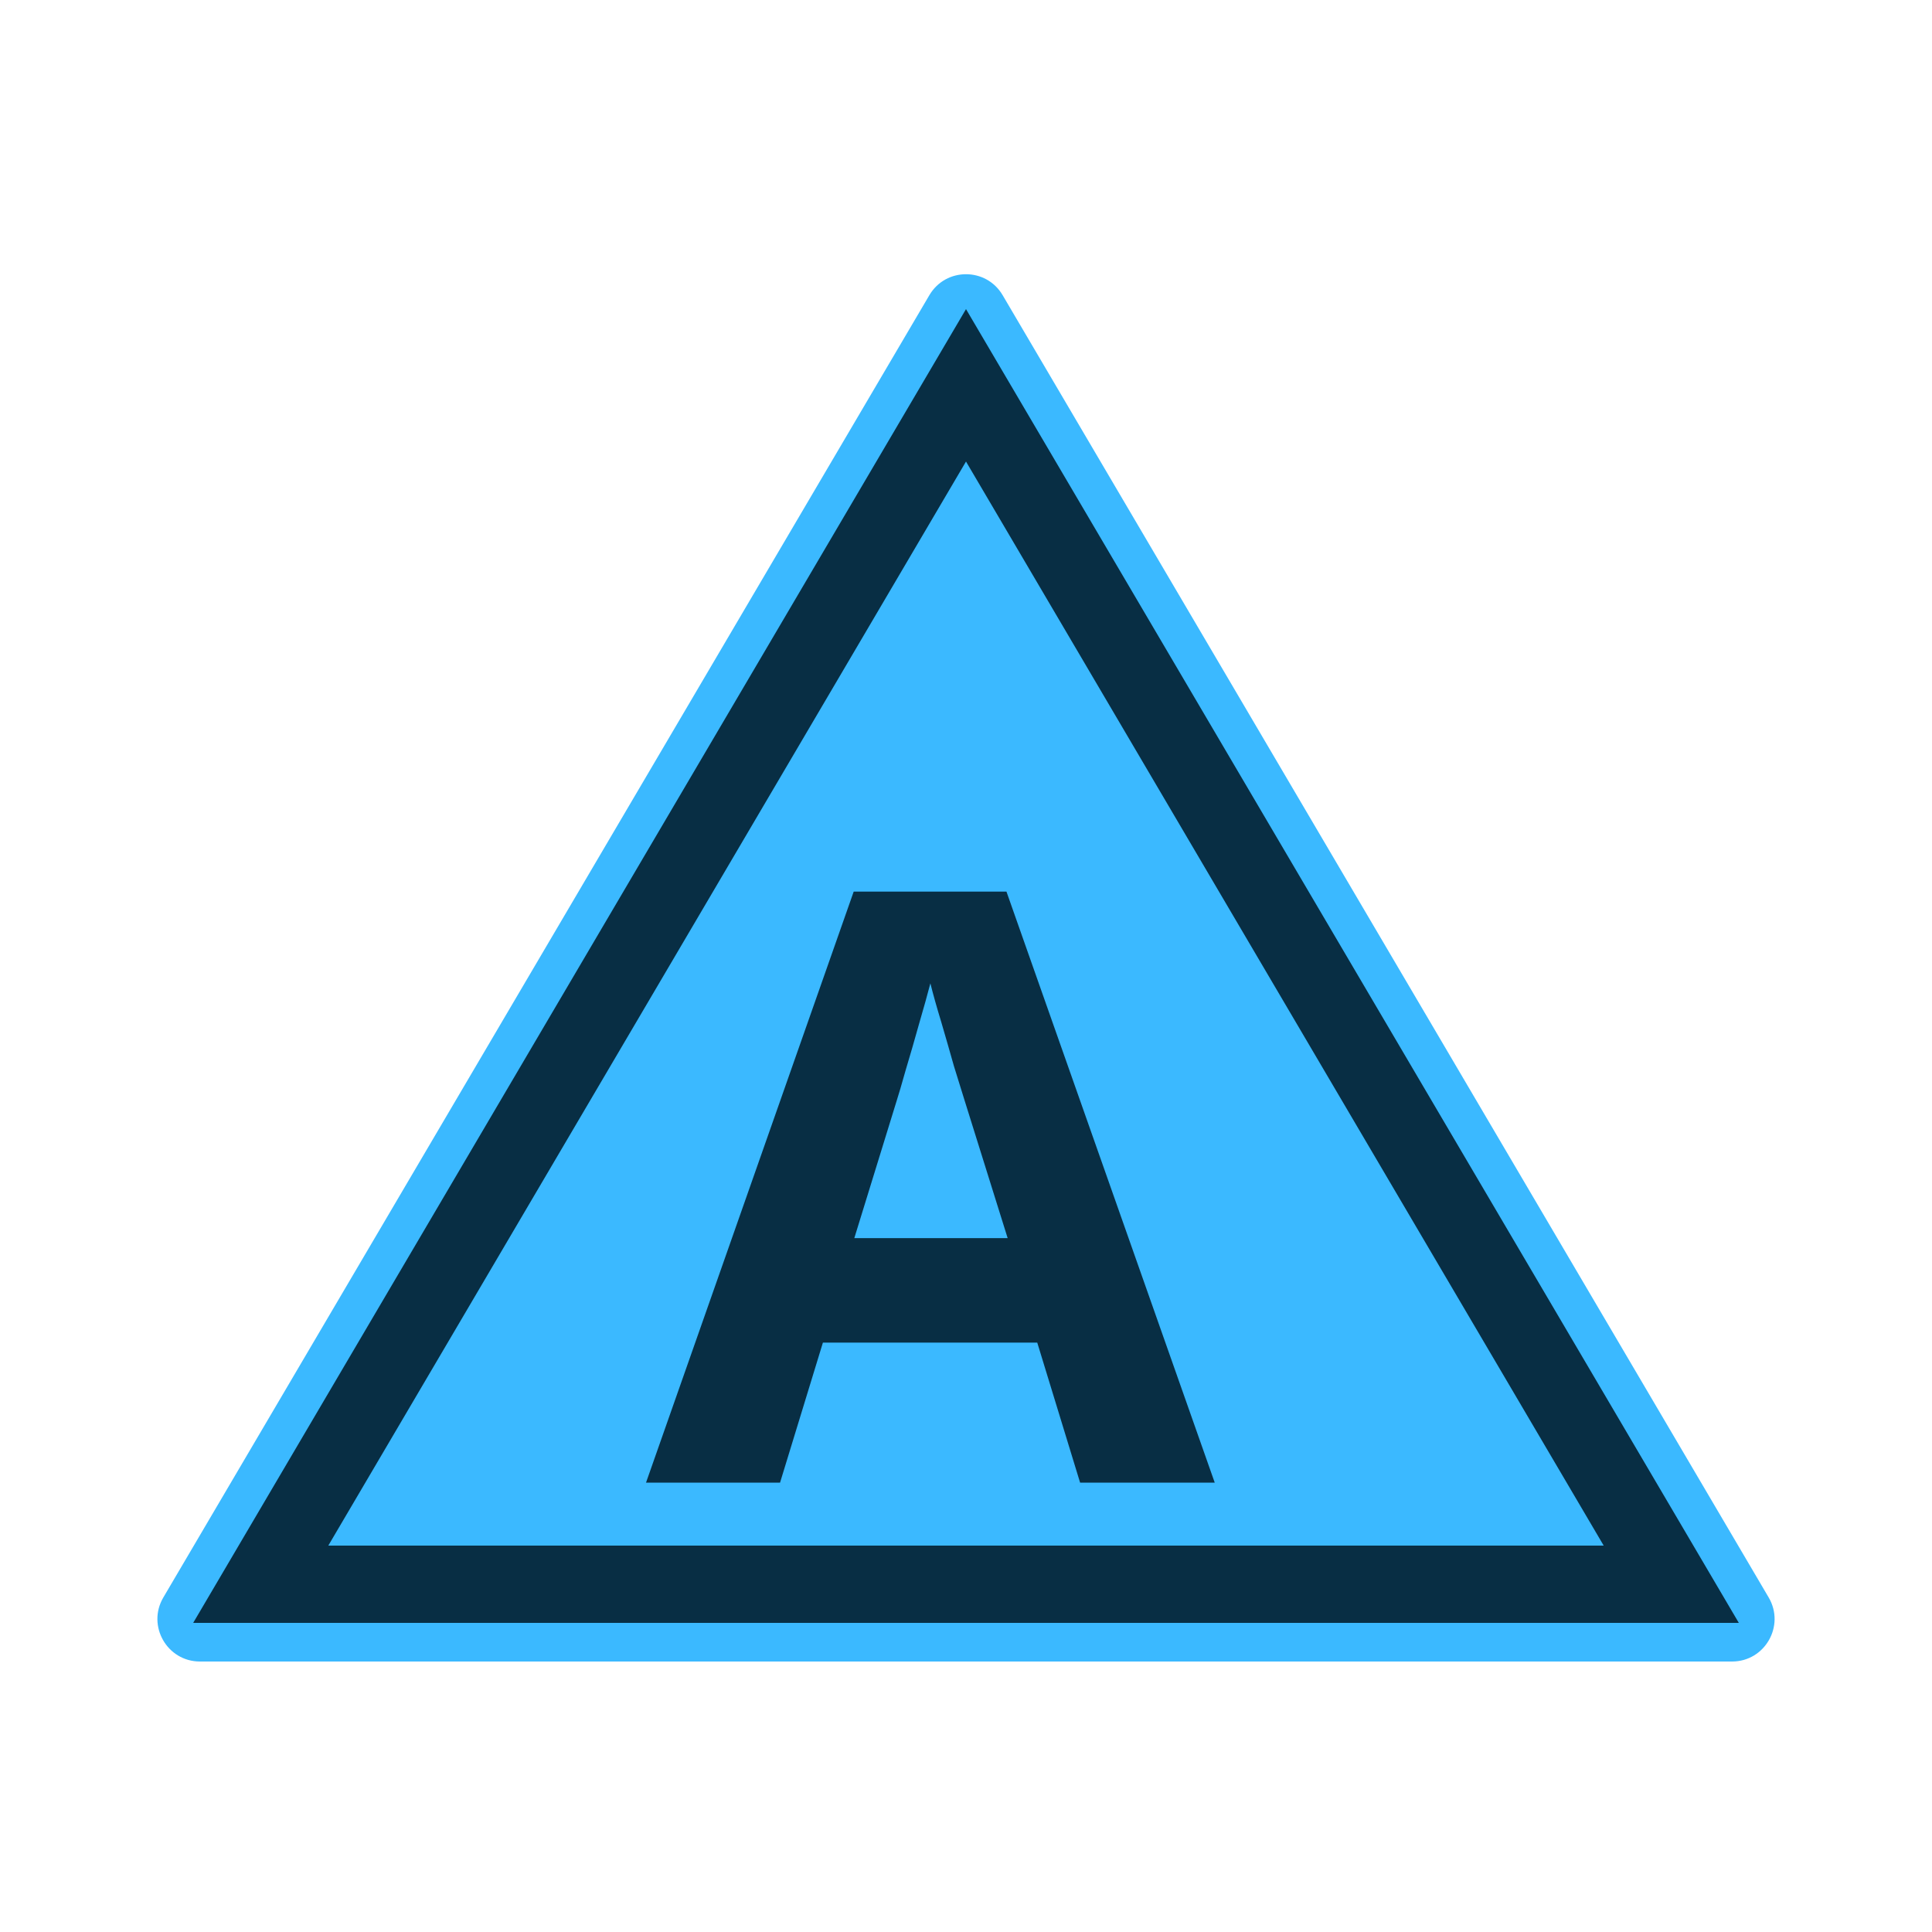
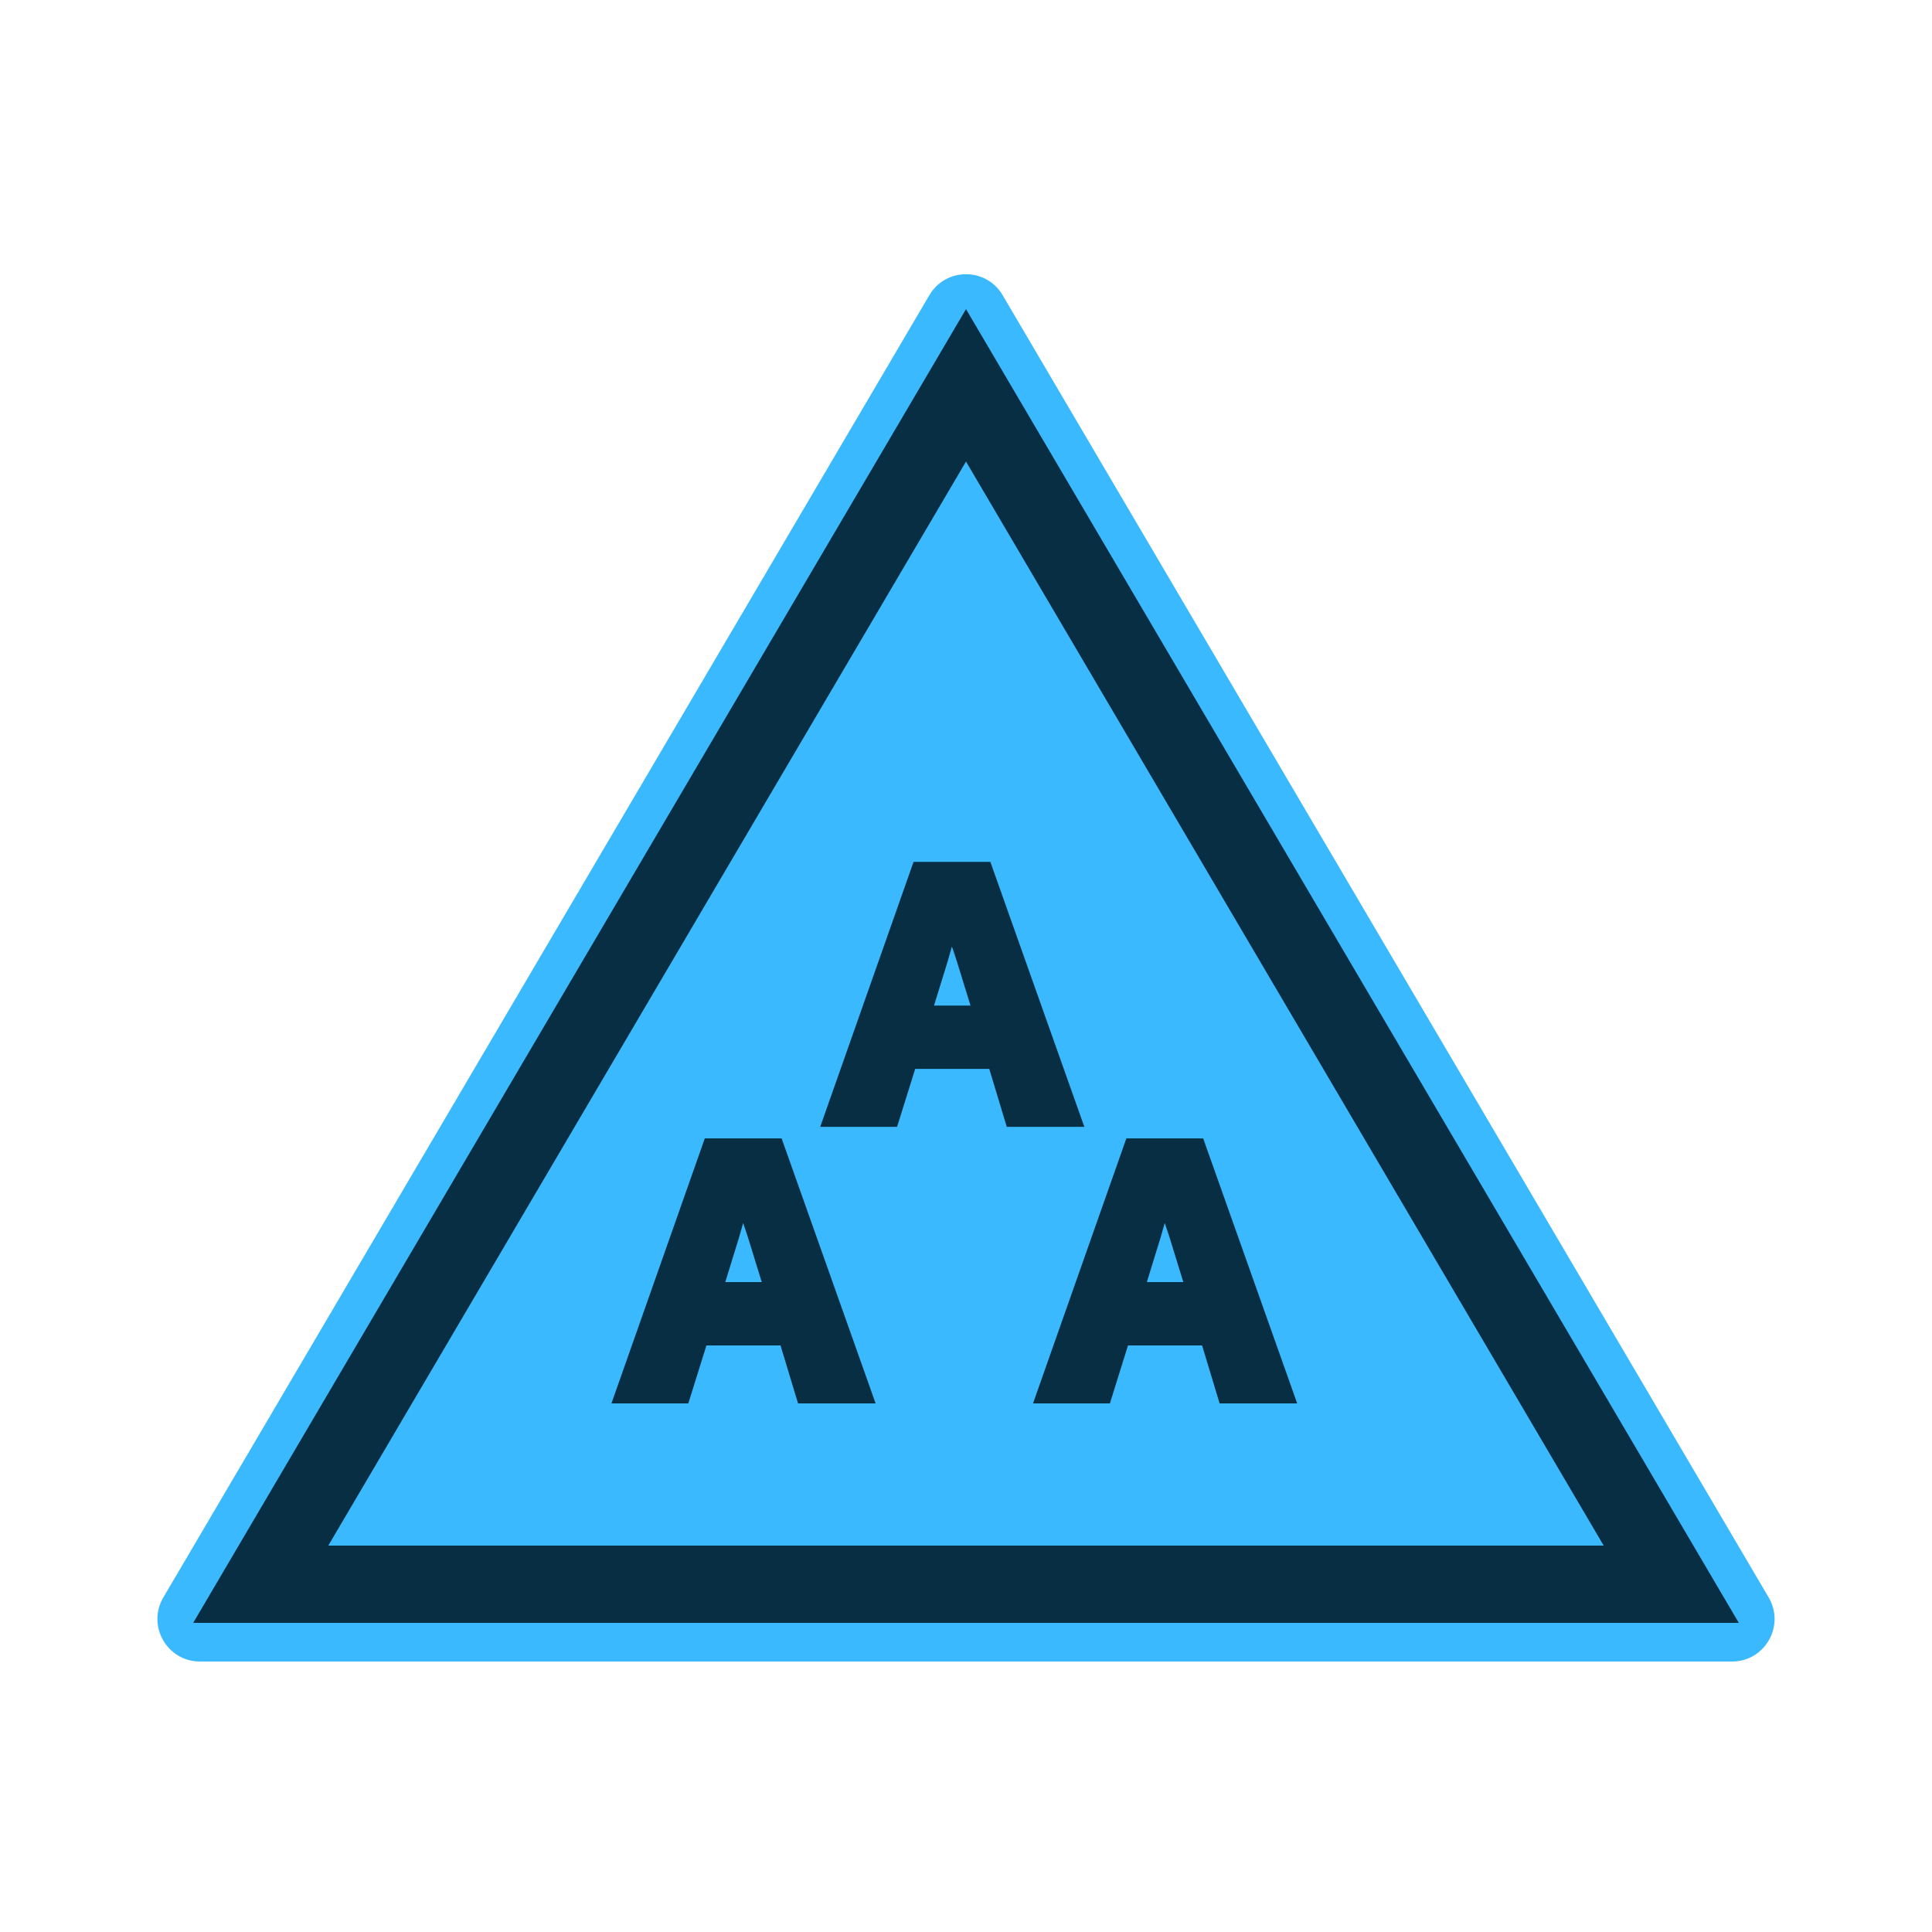
<svg xmlns="http://www.w3.org/2000/svg" width="50" height="50" version="1.1" viewBox="0 0 50 50">
  <path d="m45.773 41.342-19.825-33.703c-0.425-0.723-1.471-0.723-1.896 0l-19.825 33.703c-0.431 0.733 0.097 1.658 0.948 1.658h39.65c0.851 0 1.379-0.924 0.948-1.658z" fill="#3BB9FF" stroke-width="2" />
+   <text x="21.591" y="28.91" fill="#082e44" font-family="sans-serif" font-size="8.838px" font-weight="bold" stroke="#082e44" stroke-width=".514" style="line-height:1.25" xml:space="preserve">
+     <tspan x="21.591" y="28.91" font-family="sans-serif" font-size="8.838px" font-weight="bold" stroke="#082e44" stroke-width=".514">A</tspan>
+   </text>
  <path d="M6.748 41L25 9.972L43.252 41H6.748Z" fill="none" stroke="#082E44" stroke-width="2" />
-   <text x="16.719" y="38.373" fill="#082e44" font-family="sans-serif" font-size="21.333px" style="line-height:1.25" xml:space="preserve">
-     <tspan x="16.719" y="38.373" font-family="sans-serif" font-size="21.333px" font-weight="bold">A</tspan>
+   <text x="16.189" y="36.063" fill="#082e44" font-family="sans-serif" font-size="8.838px" font-weight="bold" stroke="#082e44" stroke-width=".514" style="line-height:1.25" xml:space="preserve">
+     <tspan x="16.189" y="36.063" font-family="sans-serif" font-size="8.838px" font-weight="bold" stroke="#082e44" stroke-width=".514">A</tspan>
+   </text>
+   <text x="27.099" y="36.063" fill="#082e44" font-family="sans-serif" font-size="8.838px" font-weight="bold" stroke="#082e44" stroke-width=".514" style="line-height:1.25" xml:space="preserve">
+     <tspan x="27.099" y="36.063" font-family="sans-serif" font-size="8.838px" font-weight="bold" stroke="#082e44" stroke-width=".514">A</tspan>
  </text>
</svg>
